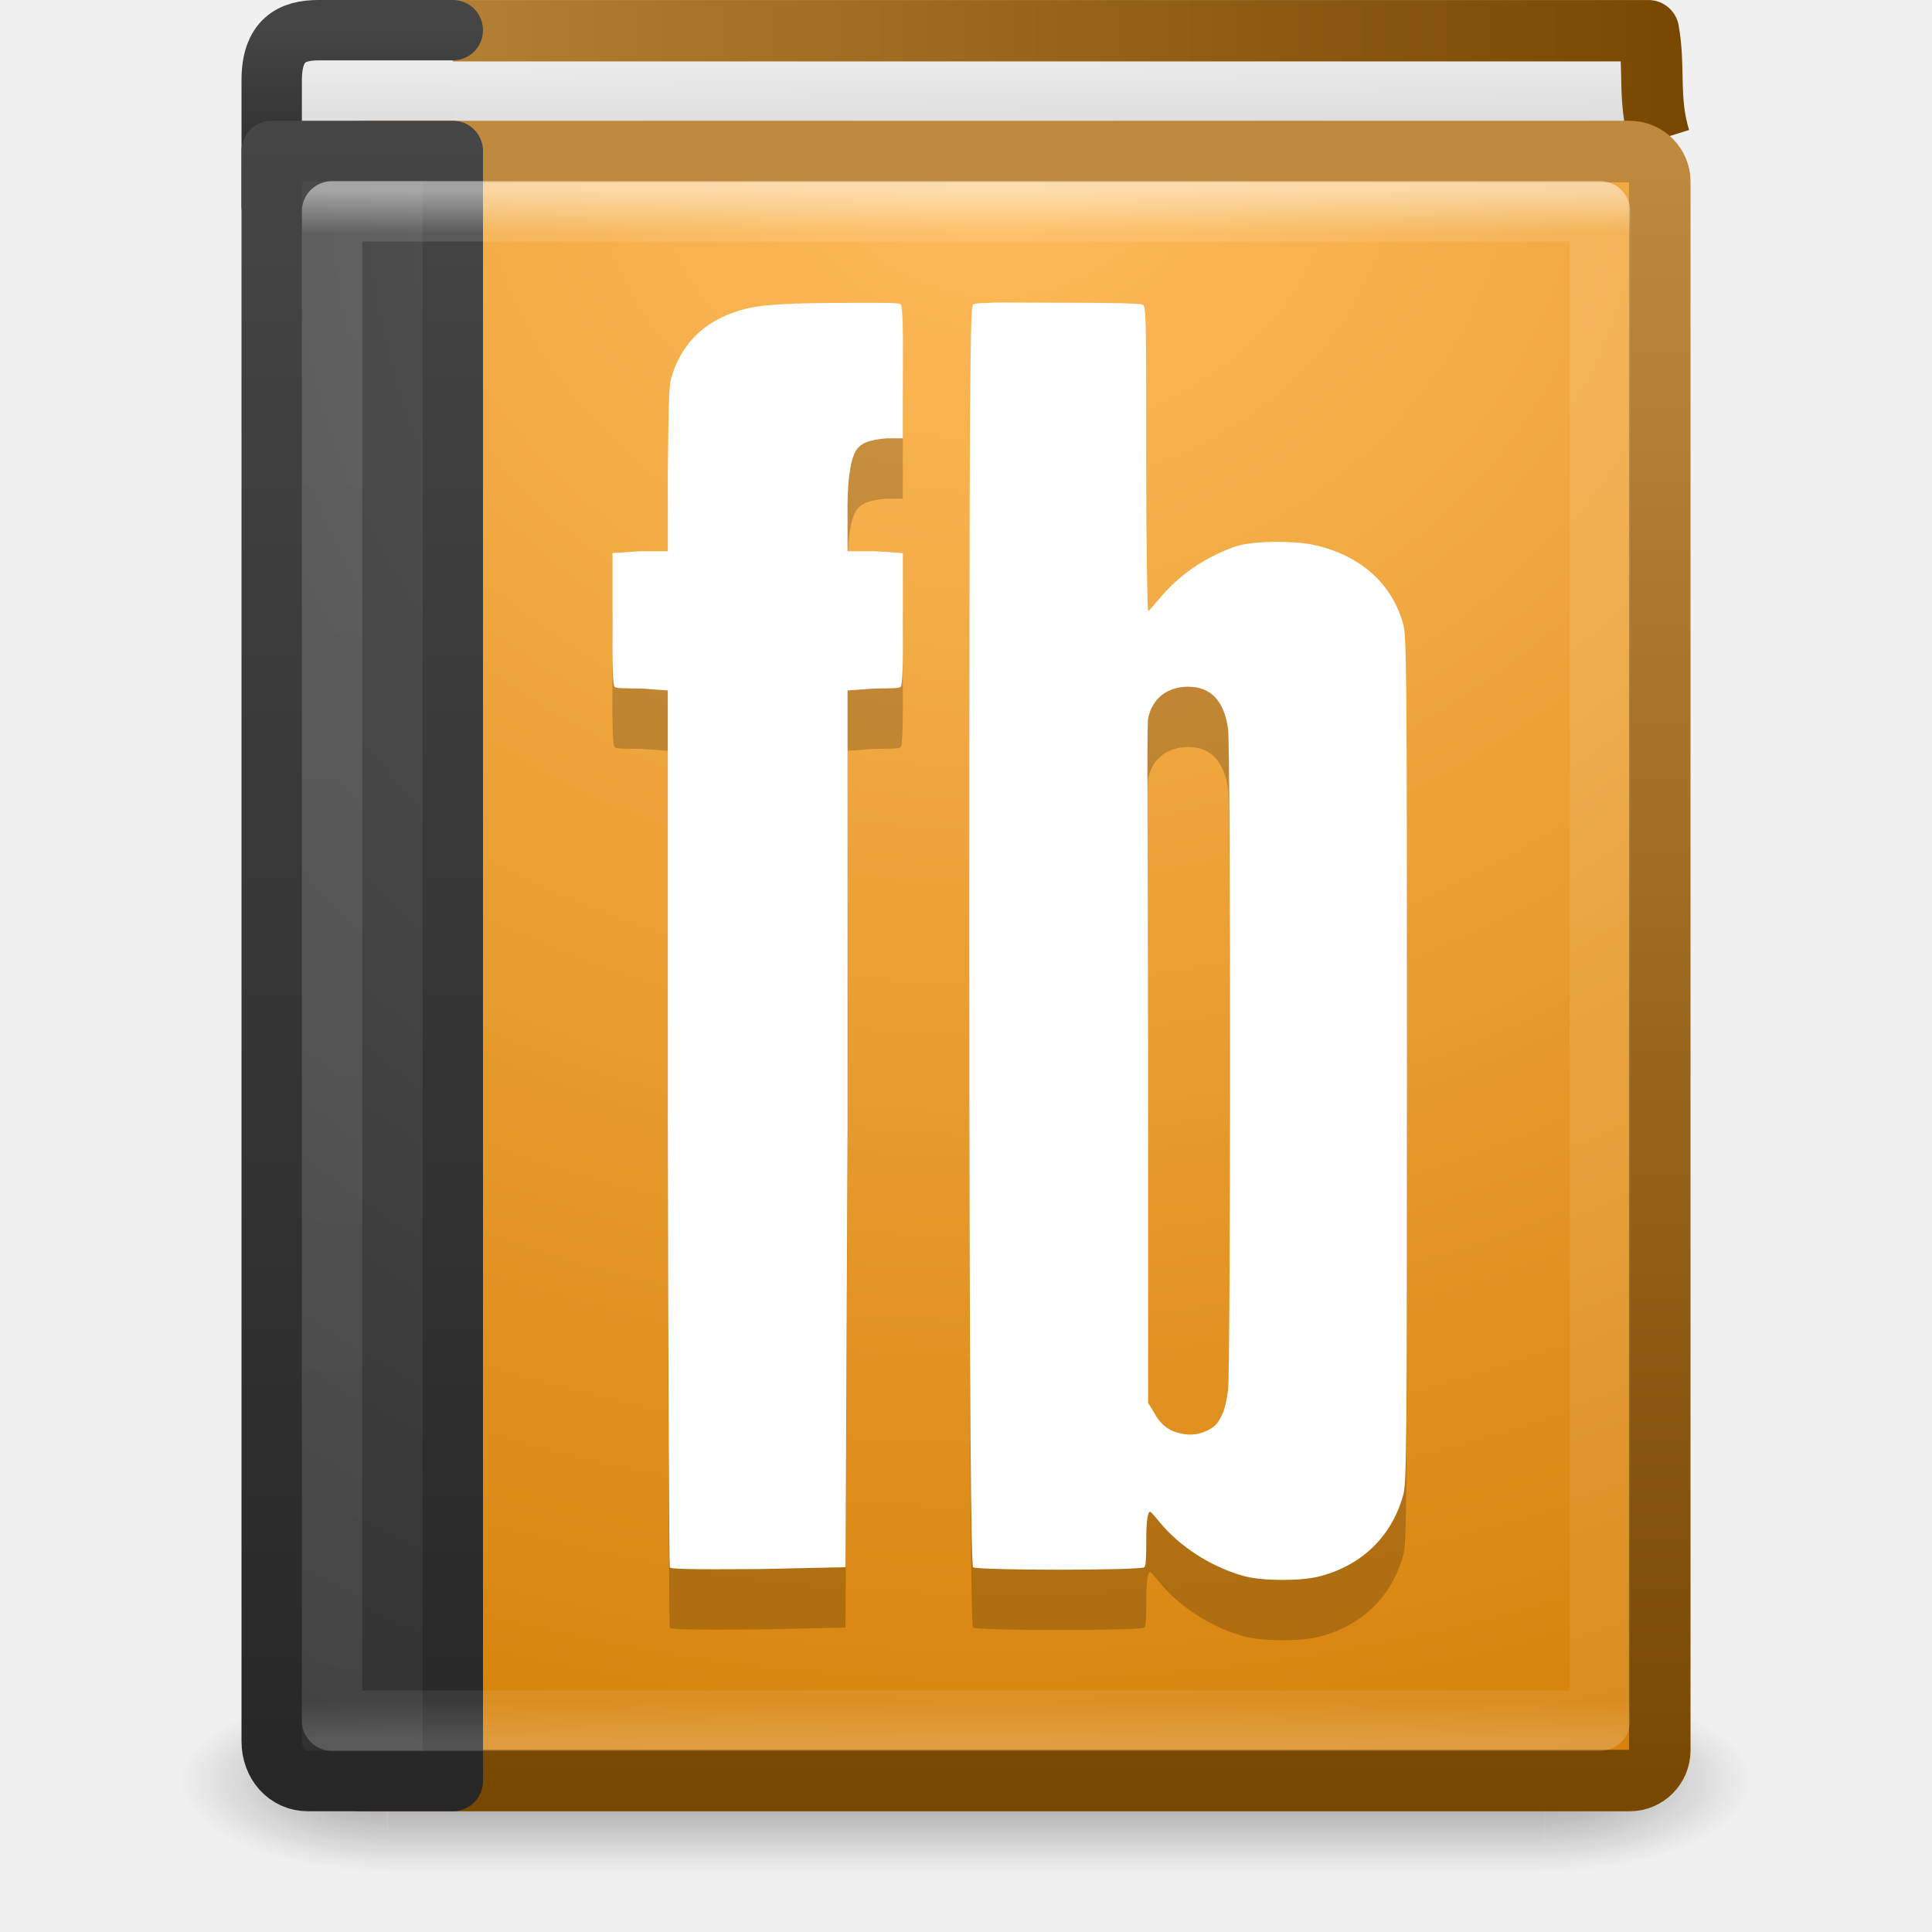
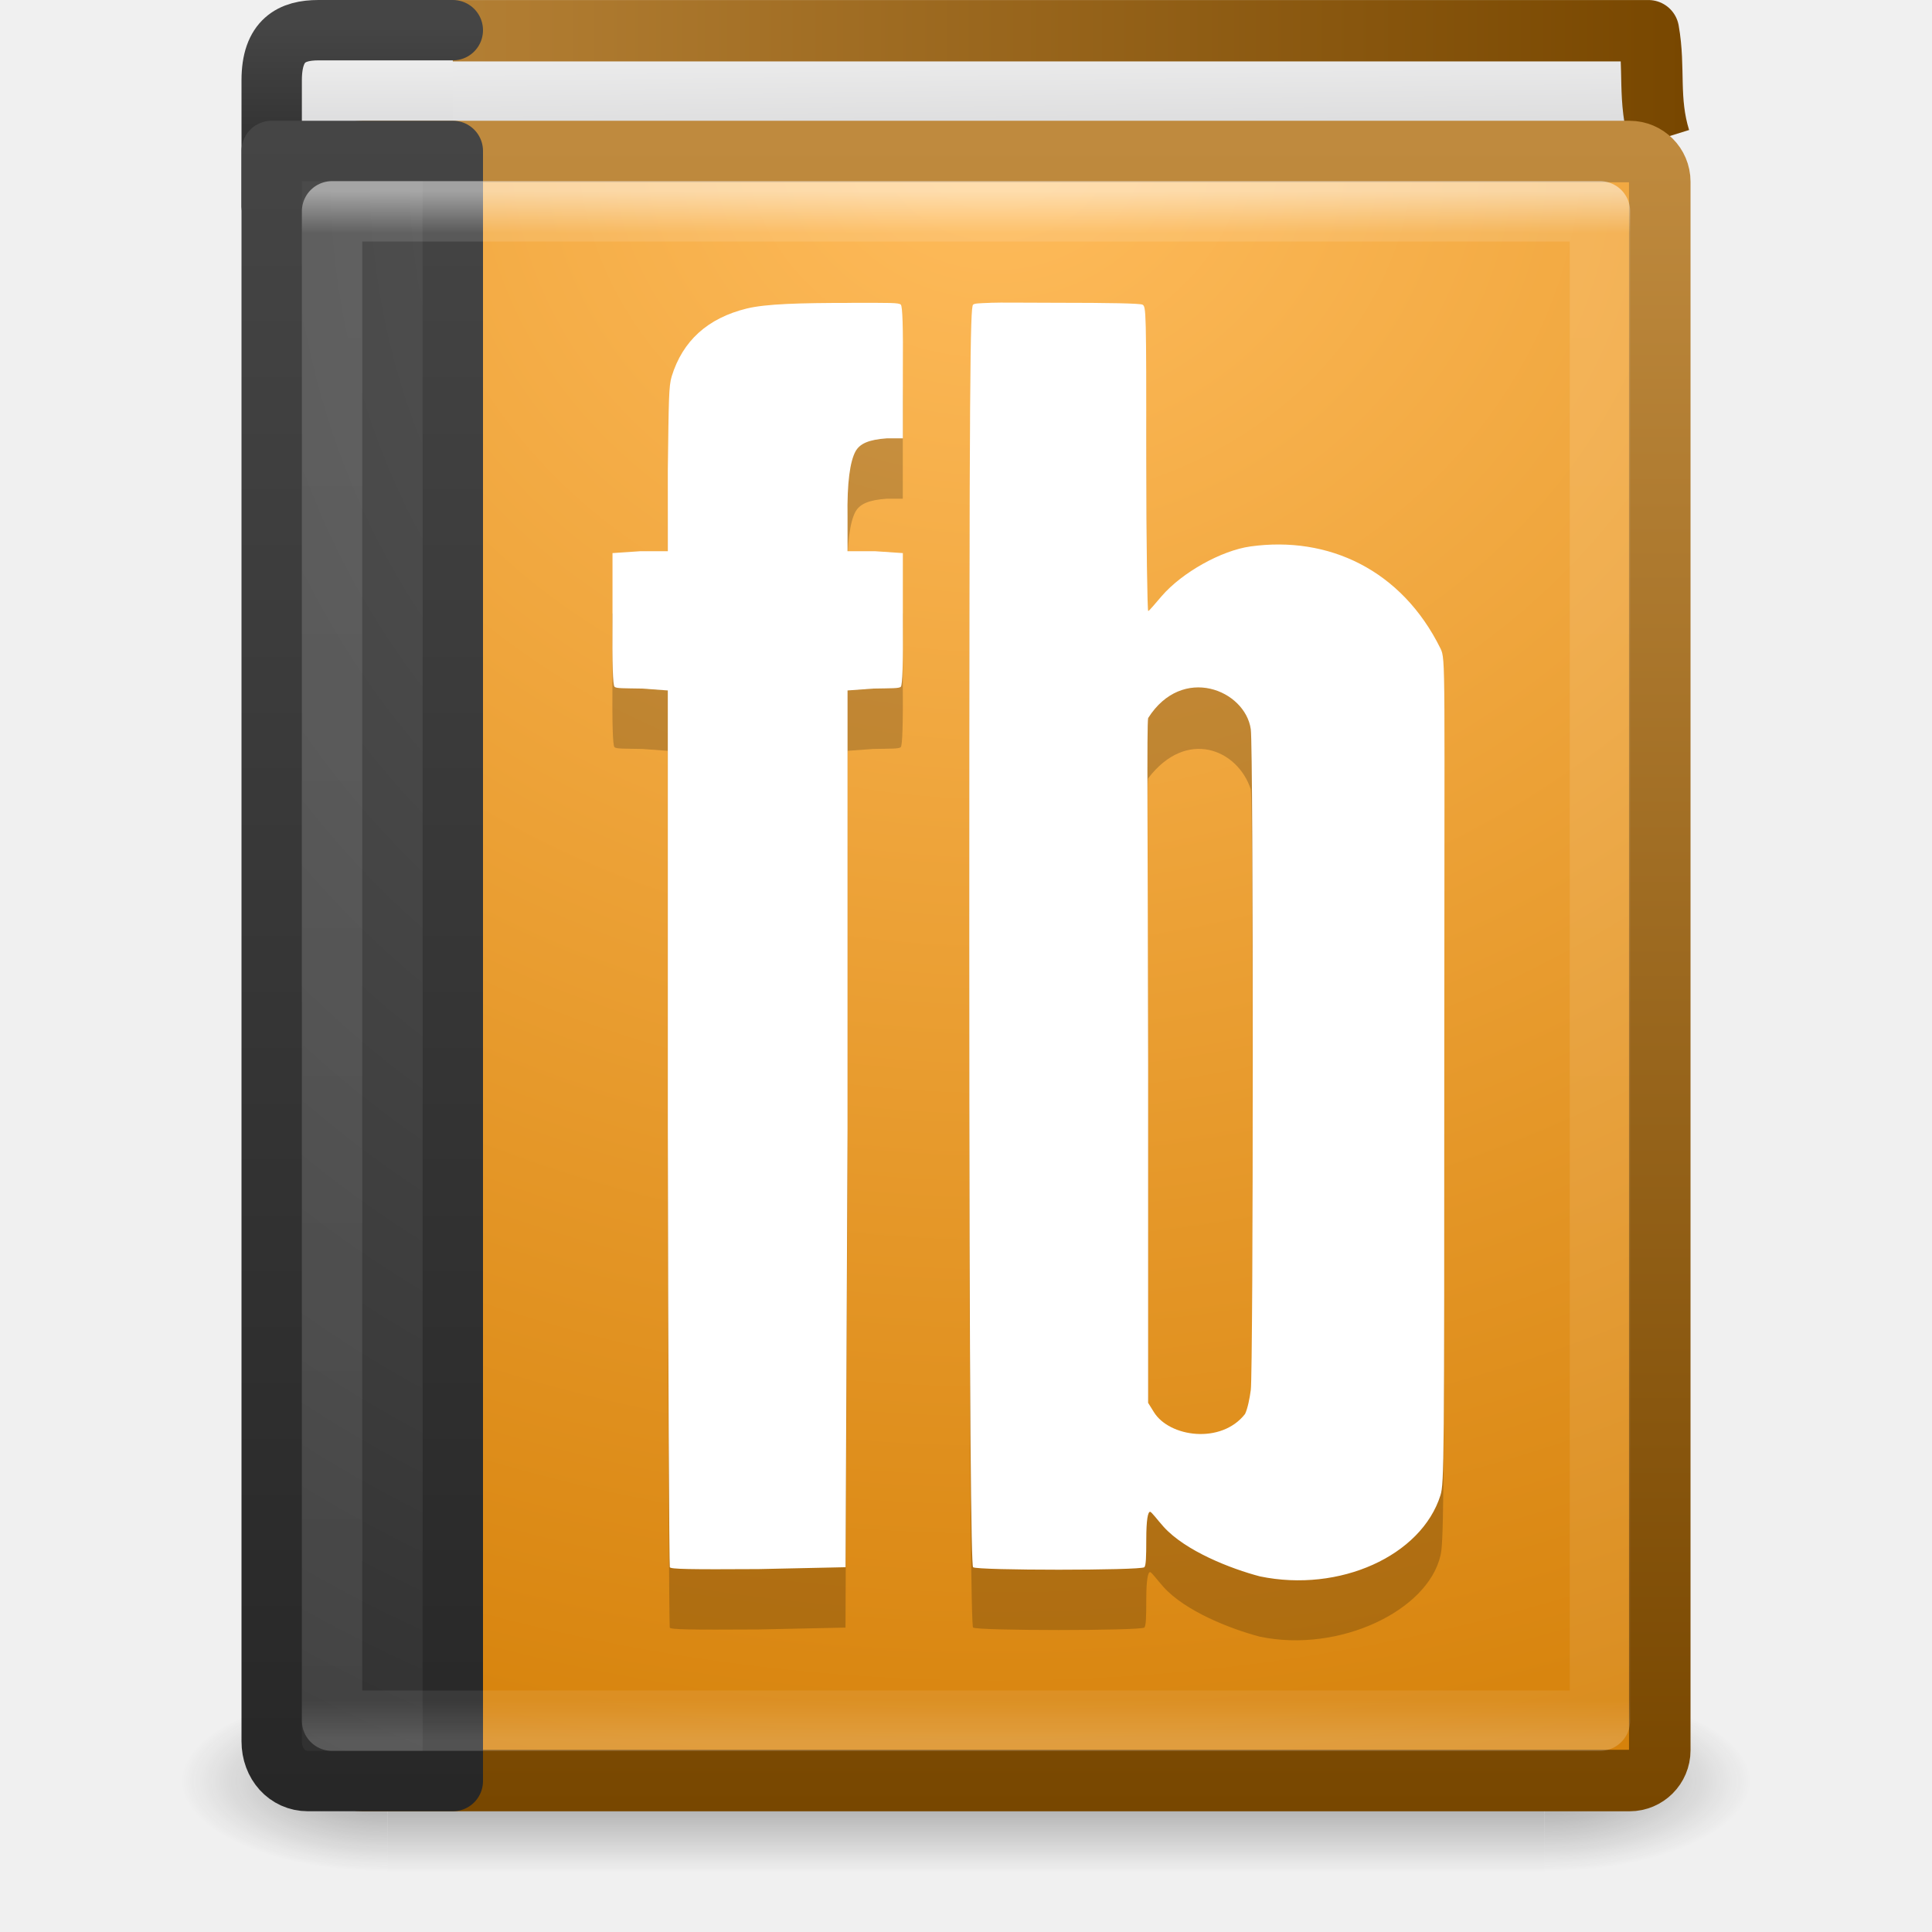
<svg xmlns="http://www.w3.org/2000/svg" xmlns:xlink="http://www.w3.org/1999/xlink" version="1.1" width="32" height="32" id="svg3194">
  <defs id="defs3196">
    <linearGradient id="linearGradient3731">
      <stop id="stop3733" style="stop-color:#ffffff;stop-opacity:1" offset="0" />
      <stop id="stop3735" style="stop-color:#ffffff;stop-opacity:0.235" offset="0.027" />
      <stop id="stop3737" style="stop-color:#ffffff;stop-opacity:0.157" offset="0.974" />
      <stop id="stop3739" style="stop-color:#ffffff;stop-opacity:0.392" offset="1" />
    </linearGradient>
    <linearGradient id="linearGradient2867-449-88-871-390-598-476-591-434-148-57-177-641-289-620-227-114-444-680-744-8">
      <stop id="stop5430-8" style="stop-color:#5f5f5f;stop-opacity:1" offset="0" />
      <stop id="stop5432-3" style="stop-color:#4f4f4f;stop-opacity:1" offset="0.262" />
      <stop id="stop5434-1" style="stop-color:#3b3b3b;stop-opacity:1" offset="0.705" />
      <stop id="stop5436-8" style="stop-color:#2b2b2b;stop-opacity:1" offset="1" />
    </linearGradient>
    <linearGradient id="linearGradient3707-319-631-407-324-616-674-812-821-107-178-392-400-6">
      <stop id="stop5440-4" style="stop-color:#272727;stop-opacity:1" offset="0" />
      <stop id="stop5442-3" style="stop-color:#454545;stop-opacity:1" offset="1" />
    </linearGradient>
    <linearGradient id="linearGradient2346">
      <stop id="stop2348" style="stop-color:#eeeeee;stop-opacity:1" offset="0" />
      <stop id="stop2350" style="stop-color:#d9d9da;stop-opacity:1" offset="1" />
    </linearGradient>
    <linearGradient id="linearGradient3707-319-631-407-324-616-674-812-821-107-178-392-400-6-2">
      <stop id="stop5440-4-8" style="stop-color:#272727;stop-opacity:1" offset="0" />
      <stop id="stop5442-3-8" style="stop-color:#454545;stop-opacity:1" offset="1" />
    </linearGradient>
    <radialGradient cx="4.993" cy="43.5" r="2.5" fx="4.993" fy="43.5" id="radialGradient2976" xlink:href="#linearGradient3688-166-749" gradientUnits="userSpaceOnUse" gradientTransform="matrix(2.003784,0,0,1.4,27.98813,-17.4)" />
    <linearGradient id="linearGradient3688-166-749">
      <stop id="stop2883" style="stop-color:#181818;stop-opacity:1" offset="0" />
      <stop id="stop2885" style="stop-color:#181818;stop-opacity:0" offset="1" />
    </linearGradient>
    <radialGradient cx="4.993" cy="43.5" r="2.5" fx="4.993" fy="43.5" id="radialGradient2978" xlink:href="#linearGradient3688-464-309" gradientUnits="userSpaceOnUse" gradientTransform="matrix(2.003784,0,0,1.4,-20.01187,-104.4)" />
    <linearGradient id="linearGradient3688-464-309">
      <stop id="stop2889" style="stop-color:#181818;stop-opacity:1" offset="0" />
      <stop id="stop2891" style="stop-color:#181818;stop-opacity:0" offset="1" />
    </linearGradient>
    <linearGradient x1="25.058" y1="47.028" x2="25.058" y2="39.999" id="linearGradient2980" xlink:href="#linearGradient3702-501-757" gradientUnits="userSpaceOnUse" />
    <linearGradient id="linearGradient3702-501-757">
      <stop id="stop2895" style="stop-color:#181818;stop-opacity:0" offset="0" />
      <stop id="stop2897" style="stop-color:#181818;stop-opacity:1" offset="0.5" />
      <stop id="stop2899" style="stop-color:#181818;stop-opacity:0" offset="1" />
    </linearGradient>
    <linearGradient id="linearGradient8967-1">
      <stop id="stop8969-2" style="stop-color:#ffbc5c;stop-opacity:1" offset="0" />
      <stop id="stop8971-2" style="stop-color:#d17b01;stop-opacity:1" offset="1" />
    </linearGradient>
    <linearGradient id="linearGradient3319-1">
      <stop id="stop3321-3" style="stop-color:#bf8a3e;stop-opacity:1" offset="0" />
      <stop id="stop3323-6" style="stop-color:#784700;stop-opacity:1" offset="1" />
    </linearGradient>
    <linearGradient x1="24" y1="5" x2="24" y2="43" id="linearGradient3889" xlink:href="#linearGradient3731" gradientUnits="userSpaceOnUse" gradientTransform="matrix(0.5675676,0,0,0.6756757,2.378379,-0.2162088)" />
    <radialGradient cx="7.496" cy="8.45" r="20" fx="7.496" fy="8.45" id="radialGradient3892" xlink:href="#linearGradient2867-449-88-871-390-598-476-591-434-148-57-177-641-289-620-227-114-444-680-744-8" gradientUnits="userSpaceOnUse" gradientTransform="matrix(1.165708e-8,1.617916,-1.483354,-2.9808191e-8,28.73406,-9.224092)" />
    <linearGradient x1="24" y1="44" x2="24" y2="3.899" id="linearGradient3894" xlink:href="#linearGradient3707-319-631-407-324-616-674-812-821-107-178-392-400-6" gradientUnits="userSpaceOnUse" gradientTransform="matrix(0.6,0,0,0.6923077,1.800001,-0.6153847)" />
    <radialGradient cx="24.502" cy="6.648" r="17.498" fx="24.502" fy="6.648" id="radialGradient3897" xlink:href="#linearGradient8967-1" gradientUnits="userSpaceOnUse" gradientTransform="matrix(0,1.806947,-2.059431,0,30.19026,-41.98385)" />
    <linearGradient x1="32.901" y1="4.648" x2="32.901" y2="61.482" id="linearGradient3899" xlink:href="#linearGradient3319-1" gradientUnits="userSpaceOnUse" gradientTransform="matrix(0.4533074,0,0,0.4853093,1.994163,0.1170543)" />
    <linearGradient x1="10.654" y1="1" x2="10.654" y2="3" id="linearGradient3902" xlink:href="#linearGradient2346" gradientUnits="userSpaceOnUse" gradientTransform="matrix(0.6,0,0,0.7500046,0.6000147,0.1249794)" />
    <linearGradient x1="24" y1="44" x2="24" y2="3.899" id="linearGradient3904" xlink:href="#linearGradient3707-319-631-407-324-616-674-812-821-107-178-392-400-6-2" gradientUnits="userSpaceOnUse" gradientTransform="matrix(0.6,0,0,0.07692307,1.800171,0.1538464)" />
    <linearGradient x1="24.627" y1="3.123" x2="24.64" y2="4.883" id="linearGradient3907" xlink:href="#linearGradient2346" gradientUnits="userSpaceOnUse" gradientTransform="matrix(0.6904156,0,0,1.016458,0.2501926,-2.491651)" />
    <linearGradient x1="5.212" y1="0.065" x2="54.887" y2="0.065" id="linearGradient3909" xlink:href="#linearGradient3319-1" gradientUnits="userSpaceOnUse" gradientTransform="matrix(0.4925371,0,0,0.4937733,0.8902917,0.1441304)" />
-     <radialGradient cx="4.993" cy="43.5" r="2.5" fx="4.993" fy="43.5" id="radialGradient2976-8" xlink:href="#linearGradient3688-166-749-1" gradientUnits="userSpaceOnUse" gradientTransform="matrix(2.003784,0,0,1.4,27.98813,-17.4)" />
-     <linearGradient id="linearGradient3688-166-749-1">
-       <stop id="stop2883-7" style="stop-color:#181818;stop-opacity:1" offset="0" />
-       <stop id="stop2885-7" style="stop-color:#181818;stop-opacity:0" offset="1" />
-     </linearGradient>
-     <radialGradient cx="4.993" cy="43.5" r="2.5" fx="4.993" fy="43.5" id="radialGradient2978-6" xlink:href="#linearGradient3688-464-309-8" gradientUnits="userSpaceOnUse" gradientTransform="matrix(2.003784,0,0,1.4,-20.01187,-104.4)" />
-     <linearGradient id="linearGradient3688-464-309-8">
-       <stop id="stop2889-0" style="stop-color:#181818;stop-opacity:1" offset="0" />
-       <stop id="stop2891-2" style="stop-color:#181818;stop-opacity:0" offset="1" />
-     </linearGradient>
-     <linearGradient x1="25.058" y1="47.028" x2="25.058" y2="39.999" id="linearGradient2980-3" xlink:href="#linearGradient3702-501-757-7" gradientUnits="userSpaceOnUse" />
-     <linearGradient id="linearGradient3702-501-757-7">
-       <stop id="stop2895-2" style="stop-color:#181818;stop-opacity:0" offset="0" />
-       <stop id="stop2897-1" style="stop-color:#181818;stop-opacity:1" offset="0.5" />
-       <stop id="stop2899-8" style="stop-color:#181818;stop-opacity:0" offset="1" />
-     </linearGradient>
-     <linearGradient x1="24.627" y1="3.123" x2="24.64" y2="4.883" id="linearGradient3190-0" xlink:href="#linearGradient2346-0" gradientUnits="userSpaceOnUse" gradientTransform="matrix(0.6904156,0,0,1.016458,0.2501926,-2.491651)" />
-     <linearGradient id="linearGradient2346-0">
-       <stop id="stop2348-9" style="stop-color:#eeeeee;stop-opacity:1" offset="0" />
-       <stop id="stop2350-7" style="stop-color:#d9d9da;stop-opacity:1" offset="1" />
-     </linearGradient>
-     <linearGradient x1="5.212" y1="0.065" x2="54.887" y2="0.065" id="linearGradient3192-1" xlink:href="#linearGradient3911-2" gradientUnits="userSpaceOnUse" gradientTransform="matrix(0.4925371,0,0,0.4937733,0.8902917,0.1441304)" />
-     <linearGradient id="linearGradient3911-2">
-       <stop id="stop3913-1" style="stop-color:#96bf3e;stop-opacity:1" offset="0" />
-       <stop id="stop3915-4" style="stop-color:#4d6b0d;stop-opacity:1" offset="1" />
-     </linearGradient>
-     <linearGradient x1="10.654" y1="1" x2="10.654" y2="3" id="linearGradient3088-1" xlink:href="#linearGradient2346-0" gradientUnits="userSpaceOnUse" gradientTransform="matrix(0.6,0,0,0.7500046,0.6000147,0.1249794)" />
-     <linearGradient x1="24" y1="44" x2="24" y2="3.899" id="linearGradient3090-1" xlink:href="#linearGradient3707-319-631-407-324-616-674-812-821-107-178-392-400-6-2-0" gradientUnits="userSpaceOnUse" gradientTransform="matrix(0.6,0,0,0.07692307,1.800171,0.1538464)" />
-     <linearGradient id="linearGradient3707-319-631-407-324-616-674-812-821-107-178-392-400-6-2-0">
-       <stop id="stop5440-4-8-1" style="stop-color:#272727;stop-opacity:1" offset="0" />
-       <stop id="stop5442-3-8-5" style="stop-color:#454545;stop-opacity:1" offset="1" />
-     </linearGradient>
-     <radialGradient cx="24.502" cy="6.648" r="17.498" fx="24.502" fy="6.648" id="radialGradient3083-9" xlink:href="#linearGradient8967-1-6" gradientUnits="userSpaceOnUse" gradientTransform="matrix(0,1.806947,-2.059431,0,30.19026,-41.98385)" />
-     <linearGradient id="linearGradient8967-1-6">
-       <stop id="stop8969-2-5" style="stop-color:#c4ea71;stop-opacity:1" offset="0" />
-       <stop id="stop8971-2-0" style="stop-color:#7c9d35;stop-opacity:1" offset="1" />
-     </linearGradient>
-     <linearGradient x1="32.901" y1="4.648" x2="32.901" y2="61.482" id="linearGradient3085-8" xlink:href="#linearGradient3319-1-3" gradientUnits="userSpaceOnUse" gradientTransform="matrix(0.4533074,0,0,0.4853093,1.994163,0.1170543)" />
-     <linearGradient id="linearGradient3319-1-3">
-       <stop id="stop3321-3-2" style="stop-color:#96bf3e;stop-opacity:1" offset="0" />
-       <stop id="stop3323-6-5" style="stop-color:#4d6b0d;stop-opacity:1" offset="1" />
-     </linearGradient>
-     <radialGradient cx="7.496" cy="8.45" r="20" fx="7.496" fy="8.45" id="radialGradient3078-2" xlink:href="#linearGradient2867-449-88-871-390-598-476-591-434-148-57-177-641-289-620-227-114-444-680-744-8-0" gradientUnits="userSpaceOnUse" gradientTransform="matrix(1.165708e-8,1.617916,-1.483354,-2.9808191e-8,28.73406,-9.224092)" />
-     <linearGradient id="linearGradient2867-449-88-871-390-598-476-591-434-148-57-177-641-289-620-227-114-444-680-744-8-0">
-       <stop id="stop5430-8-3" style="stop-color:#5f5f5f;stop-opacity:1" offset="0" />
-       <stop id="stop5432-3-2" style="stop-color:#4f4f4f;stop-opacity:1" offset="0.262" />
-       <stop id="stop5434-1-3" style="stop-color:#3b3b3b;stop-opacity:1" offset="0.705" />
-       <stop id="stop5436-8-8" style="stop-color:#2b2b2b;stop-opacity:1" offset="1" />
-     </linearGradient>
-     <linearGradient x1="24" y1="44" x2="24" y2="3.899" id="linearGradient3080-1" xlink:href="#linearGradient3707-319-631-407-324-616-674-812-821-107-178-392-400-6-71" gradientUnits="userSpaceOnUse" gradientTransform="matrix(0.6,0,0,0.6923077,1.800001,-0.6153847)" />
-     <linearGradient id="linearGradient3707-319-631-407-324-616-674-812-821-107-178-392-400-6-71">
-       <stop id="stop5440-4-0" style="stop-color:#272727;stop-opacity:1" offset="0" />
-       <stop id="stop5442-3-7" style="stop-color:#454545;stop-opacity:1" offset="1" />
-     </linearGradient>
-     <linearGradient x1="24" y1="5" x2="24" y2="43" id="linearGradient3075-2" xlink:href="#linearGradient3731-9" gradientUnits="userSpaceOnUse" gradientTransform="matrix(0.5675676,0,0,0.6756757,2.378379,-0.2162088)" />
-     <linearGradient id="linearGradient3731-9">
-       <stop id="stop3733-6" style="stop-color:#ffffff;stop-opacity:1" offset="0" />
-       <stop id="stop3735-5" style="stop-color:#ffffff;stop-opacity:0.235" offset="0.027" />
-       <stop id="stop3737-3" style="stop-color:#ffffff;stop-opacity:0.157" offset="0.974" />
-       <stop id="stop3739-7" style="stop-color:#ffffff;stop-opacity:0.392" offset="1" />
-     </linearGradient>
  </defs>
  <g transform="matrix(0.6499997,0,0,0.3333336,0.3999997,15.33333)" id="g2036" style="display:inline">
    <g transform="matrix(1.052632,0,0,1.285713,-1.263158,-13.42854)" id="g3712" style="opacity:0.4">
      <rect width="5" height="7" x="38" y="40" id="rect2801" style="fill:url(#radialGradient2976);fill-opacity:1;stroke:none" />
      <rect width="5" height="7" x="-10" y="-47" transform="scale(-1,-1)" id="rect3696" style="fill:url(#radialGradient2978);fill-opacity:1;stroke:none" />
      <rect width="28" height="7" x="10" y="40" id="rect3700" style="fill:url(#linearGradient2980);fill-opacity:1;stroke:none" />
    </g>
  </g>
  <path d="M 27.491,2.304 C 27.288,1.649 27.415,1.133 27.303,0.509 l -20.794,0 0.123,1.983" id="path2723" style="fill:url(#linearGradient3907);fill-opacity:1;stroke:url(#linearGradient3909);stroke-width:1.017;stroke-linecap:butt;stroke-linejoin:round;stroke-miterlimit:0;stroke-opacity:1;stroke-dasharray:none;stroke-dashoffset:0;display:inline" />
  <path d="m 7.5,3.5 -2.4,0 C 4.758,3.5 4.5,3.468 4.5,3.427 l 0,-2.097 c 0,-0.666 0.335,-0.83 0.775,-0.83 l 2.225,0" id="rect5505-21-3-9" style="color:#000000;fill:url(#linearGradient3902);fill-opacity:1;fill-rule:nonzero;stroke:url(#linearGradient3904);stroke-width:1;stroke-linecap:round;stroke-linejoin:round;stroke-miterlimit:4;stroke-opacity:1;stroke-dasharray:none;stroke-dashoffset:0;marker:none;visibility:visible;display:inline;overflow:visible;enable-background:accumulate" />
  <rect width="21.981" height="26.981" rx="0.5" ry="0.5" x="5.51" y="2.51" id="rect2719" style="fill:url(#radialGradient3897);fill-opacity:1;stroke:url(#linearGradient3899);stroke-width:1.019;stroke-linecap:round;stroke-linejoin:round;stroke-miterlimit:0;stroke-opacity:1;stroke-dasharray:none;stroke-dashoffset:0;display:inline" />
  <path d="m 7.5,2.5 c 0,0 0,18.774 0,27 l -2.4,0 c -0.343,0 -0.6,-0.286 -0.6,-0.659 l 0,-26.341 z" id="rect5505-21-3" style="color:#000000;fill:url(#radialGradient3892);fill-opacity:1;fill-rule:nonzero;stroke:url(#linearGradient3894);stroke-width:1;stroke-linecap:round;stroke-linejoin:round;stroke-miterlimit:4;stroke-opacity:1;stroke-dasharray:none;stroke-dashoffset:0;marker:none;visibility:visible;display:inline;overflow:visible;enable-background:accumulate" />
  <rect width="21" height="25" x="5.5" y="3.5" id="rect6741-0" style="opacity:0.5;fill:none;stroke:url(#linearGradient3889);stroke-width:1;stroke-linecap:round;stroke-linejoin:round;stroke-miterlimit:4;stroke-opacity:1;stroke-dasharray:none;stroke-dashoffset:0" />
  <path d="M 14.102,6.017 C 13.235,6.017 12.685,6.032 12.368,6.11 11.72,6.27 11.306,6.647 11.126,7.232 11.075,7.396 11.077,7.629 11.06,8.79 l 0,1.34 -0.458,0 -0.458,0.031 0,1.091 c -0.006,0.756 0.006,1.092 0.033,1.122 0.027,0.031 0.155,0.025 0.458,0.031 l 0.425,0.031 0,7.23 c 0.005,3.984 0.024,7.27 0.033,7.292 0.013,0.032 0.319,0.038 1.472,0.031 l 1.439,-0.031 0.033,-7.261 0,-7.261 0.425,-0.031 c 0.303,-0.006 0.431,-5.87e-4 0.458,-0.031 0.026,-0.03 0.039,-0.366 0.033,-1.122 l 0,-1.091 -0.458,-0.031 -0.458,0 0,-0.561 c -0.01,-0.583 0.043,-0.928 0.131,-1.091 0.071,-0.13 0.219,-0.197 0.523,-0.218 l 0.262,0 0,-1.091 c 0.006,-0.77 -0.006,-1.091 -0.033,-1.122 -0.03,-0.035 -0.176,-0.031 -0.818,-0.031 z" id="path4146-7" style="opacity:0.2;fill:#000000;fill-opacity:1;stroke:none" />
  <path d="m 14.102,5.017 c -0.867,2.92e-5 -1.416,0.016 -1.733,0.093 -0.648,0.159 -1.062,0.536 -1.243,1.122 -0.051,0.164 -0.049,0.396 -0.065,1.558 l 0,1.34 -0.458,0 -0.458,0.031 0,1.091 c -0.006,0.756 0.006,1.092 0.033,1.122 0.027,0.031 0.155,0.025 0.458,0.031 l 0.425,0.031 0,7.23 c 0.005,3.984 0.024,7.27 0.033,7.292 0.013,0.032 0.319,0.038 1.472,0.031 l 1.439,-0.031 0.033,-7.261 0,-7.261 0.425,-0.031 c 0.303,-0.006 0.431,-5.87e-4 0.458,-0.031 0.026,-0.03 0.039,-0.366 0.033,-1.122 l 0,-1.091 -0.458,-0.031 -0.458,0 0,-0.561 c -0.01,-0.583 0.043,-0.928 0.131,-1.091 0.071,-0.13 0.219,-0.197 0.523,-0.218 l 0.262,0 0,-1.091 c 0.006,-0.77 -0.006,-1.091 -0.033,-1.122 -0.03,-0.035 -0.176,-0.031 -0.818,-0.031 z" id="path4146" style="fill:#ffffff;fill-opacity:1;stroke:none" />
-   <path d="m 16.401,6.015 c -0.198,0.007 -0.261,0.009 -0.284,0.031 -0.047,0.045 -0.063,1.073 -0.063,10.486 0,8.048 0.033,10.396 0.063,10.425 0.057,0.055 2.78,0.055 2.837,0 0.027,-0.026 0.032,-0.172 0.032,-0.459 0,-0.334 0.028,-0.459 0.063,-0.459 0.024,0 0.124,0.137 0.221,0.245 0.364,0.406 0.879,0.7 1.355,0.825 0.282,0.074 0.912,0.082 1.229,0 0.713,-0.185 1.197,-0.668 1.387,-1.345 0.055,-0.195 0.063,-0.588 0.063,-7.185 0,-6.596 -0.009,-7.051 -0.063,-7.246 -0.198,-0.707 -0.758,-1.161 -1.513,-1.315 -0.335,-0.068 -1.004,-0.058 -1.261,0.031 -0.454,0.157 -0.887,0.427 -1.229,0.825 -0.114,0.132 -0.207,0.245 -0.221,0.245 -0.014,0 -0.032,-1.116 -0.032,-2.507 0,-2.469 -0.002,-2.536 -0.063,-2.568 -0.041,-0.021 -0.542,-0.031 -1.418,-0.031 -0.597,0 -0.905,-0.007 -1.103,0 z m 3.278,6.359 c 0.379,-0.002 0.6,0.239 0.662,0.703 0.042,0.314 0.042,10.631 0,10.945 -0.017,0.129 -0.051,0.306 -0.095,0.397 -0.066,0.141 -0.104,0.204 -0.252,0.275 -0.177,0.086 -0.335,0.08 -0.504,0.031 -0.16,-0.047 -0.287,-0.157 -0.378,-0.336 l -0.095,-0.153 0,-5.595 c -0.006,-3.841 -0.024,-5.638 0,-5.748 0.073,-0.336 0.323,-0.518 0.662,-0.52 z" id="path4144-5" style="opacity:0.2;fill:#000000;fill-opacity:1;stroke:none" />
-   <path d="m 16.401,5.016 c -0.198,0.007 -0.261,0.009 -0.284,0.031 -0.047,0.045 -0.063,1.073 -0.063,10.486 0,8.048 0.033,10.396 0.063,10.425 0.057,0.055 2.78,0.055 2.837,0 0.027,-0.026 0.032,-0.172 0.032,-0.459 0,-0.334 0.028,-0.459 0.063,-0.459 0.024,0 0.124,0.137 0.221,0.245 0.364,0.406 0.879,0.7 1.355,0.825 0.282,0.074 0.912,0.082 1.229,0 0.713,-0.185 1.197,-0.668 1.387,-1.345 0.055,-0.195 0.063,-0.588 0.063,-7.185 0,-6.596 -0.009,-7.051 -0.063,-7.246 -0.198,-0.707 -0.758,-1.161 -1.513,-1.315 -0.335,-0.068 -1.004,-0.058 -1.261,0.031 -0.454,0.157 -0.887,0.427 -1.229,0.825 -0.114,0.132 -0.207,0.245 -0.221,0.245 -0.014,0 -0.032,-1.116 -0.032,-2.507 0,-2.469 -0.002,-2.536 -0.063,-2.568 -0.041,-0.021 -0.542,-0.031 -1.418,-0.031 -0.597,0 -0.905,-0.007 -1.103,0 z m 3.278,6.359 c 0.379,-0.002 0.6,0.239 0.662,0.703 0.042,0.314 0.042,10.631 0,10.945 -0.017,0.129 -0.051,0.306 -0.095,0.397 -0.066,0.141 -0.104,0.204 -0.252,0.275 -0.177,0.086 -0.335,0.08 -0.504,0.031 -0.16,-0.047 -0.287,-0.157 -0.378,-0.336 l -0.095,-0.153 0,-5.595 c -0.006,-3.841 -0.024,-5.638 0,-5.748 0.073,-0.336 0.323,-0.518 0.662,-0.52 z" id="path4144" style="fill:#ffffff;fill-opacity:1;stroke:none" />
+   <path d="m 16.401,6.015 c -0.198,0.007 -0.261,0.009 -0.284,0.031 -0.047,0.045 -0.063,1.073 -0.063,10.486 0,8.048 0.033,10.396 0.063,10.425 0.057,0.055 2.78,0.055 2.837,0 0.027,-0.026 0.032,-0.172 0.032,-0.459 0,-0.334 0.028,-0.459 0.063,-0.459 0.024,0 0.124,0.137 0.221,0.245 0.364,0.406 1.122,0.7 1.599,0.825 1.317,0.273 2.78,-0.432 2.99,-1.345 0.045,-0.197 0.063,-0.588 0.063,-7.185 0,-6.596 -0.009,-7.051 -0.063,-7.246 -0.677,-1.286 -1.848,-1.371 -3.148,-1.284 -0.454,0.157 -1.13,0.427 -1.472,0.825 -0.114,0.132 -0.207,0.245 -0.221,0.245 -0.014,0 -0.032,-1.116 -0.032,-2.507 0,-2.469 -0.002,-2.536 -0.063,-2.568 -0.041,-0.021 -0.542,-0.031 -1.418,-0.031 -0.597,0 -0.905,-0.007 -1.103,2.3e-6 z m 4.316,7.062 c 0.042,0.314 0.042,10.631 0,10.945 -0.017,0.129 -0.035,0.316 -0.095,0.397 -0.378,0.516 -1.254,0.384 -1.51,-0.031 l -0.095,-0.153 0,-5.595 c -0.006,-3.841 -0.024,-5.638 0,-5.748 0.636,-0.836 1.485,-0.48 1.7,0.183 z" id="path4144-5" style="opacity:0.2;fill:#000000;fill-opacity:1;stroke:none" />
+   <path d="m 16.401,5.016 c -0.198,0.007 -0.261,0.009 -0.284,0.031 -0.047,0.045 -0.063,1.073 -0.063,10.486 0,8.048 0.033,10.396 0.063,10.425 0.057,0.055 2.78,0.055 2.837,0 0.027,-0.026 0.032,-0.172 0.032,-0.459 0,-0.334 0.028,-0.459 0.063,-0.459 0.024,0 0.124,0.137 0.221,0.245 0.364,0.406 1.122,0.7 1.599,0.825 1.317,0.273 2.674,-0.34 2.99,-1.345 0.061,-0.193 0.063,-0.588 0.063,-7.185 0,-6.596 0.026,-6.658 -0.063,-6.839 -0.643,-1.303 -1.857,-1.87 -3.148,-1.69 -0.476,0.066 -1.13,0.427 -1.472,0.825 -0.114,0.132 -0.207,0.245 -0.221,0.245 -0.014,0 -0.032,-1.116 -0.032,-2.507 0,-2.469 -0.002,-2.536 -0.063,-2.568 -0.041,-0.021 -0.542,-0.031 -1.418,-0.031 -0.597,0 -0.905,-0.007 -1.103,2.3e-6 z m 4.316,7.062 c 0.045,0.314 0.042,10.631 0,10.945 -0.017,0.129 -0.051,0.306 -0.095,0.397 -0.394,0.505 -1.254,0.384 -1.51,-0.031 l -0.095,-0.153 0,-5.595 c -0.006,-3.841 -0.024,-5.638 0,-5.748 C 19.584,11 20.624,11.429 20.717,12.078 z" id="path4144" style="fill:#ffffff;fill-opacity:1;stroke:none" />
</svg>
